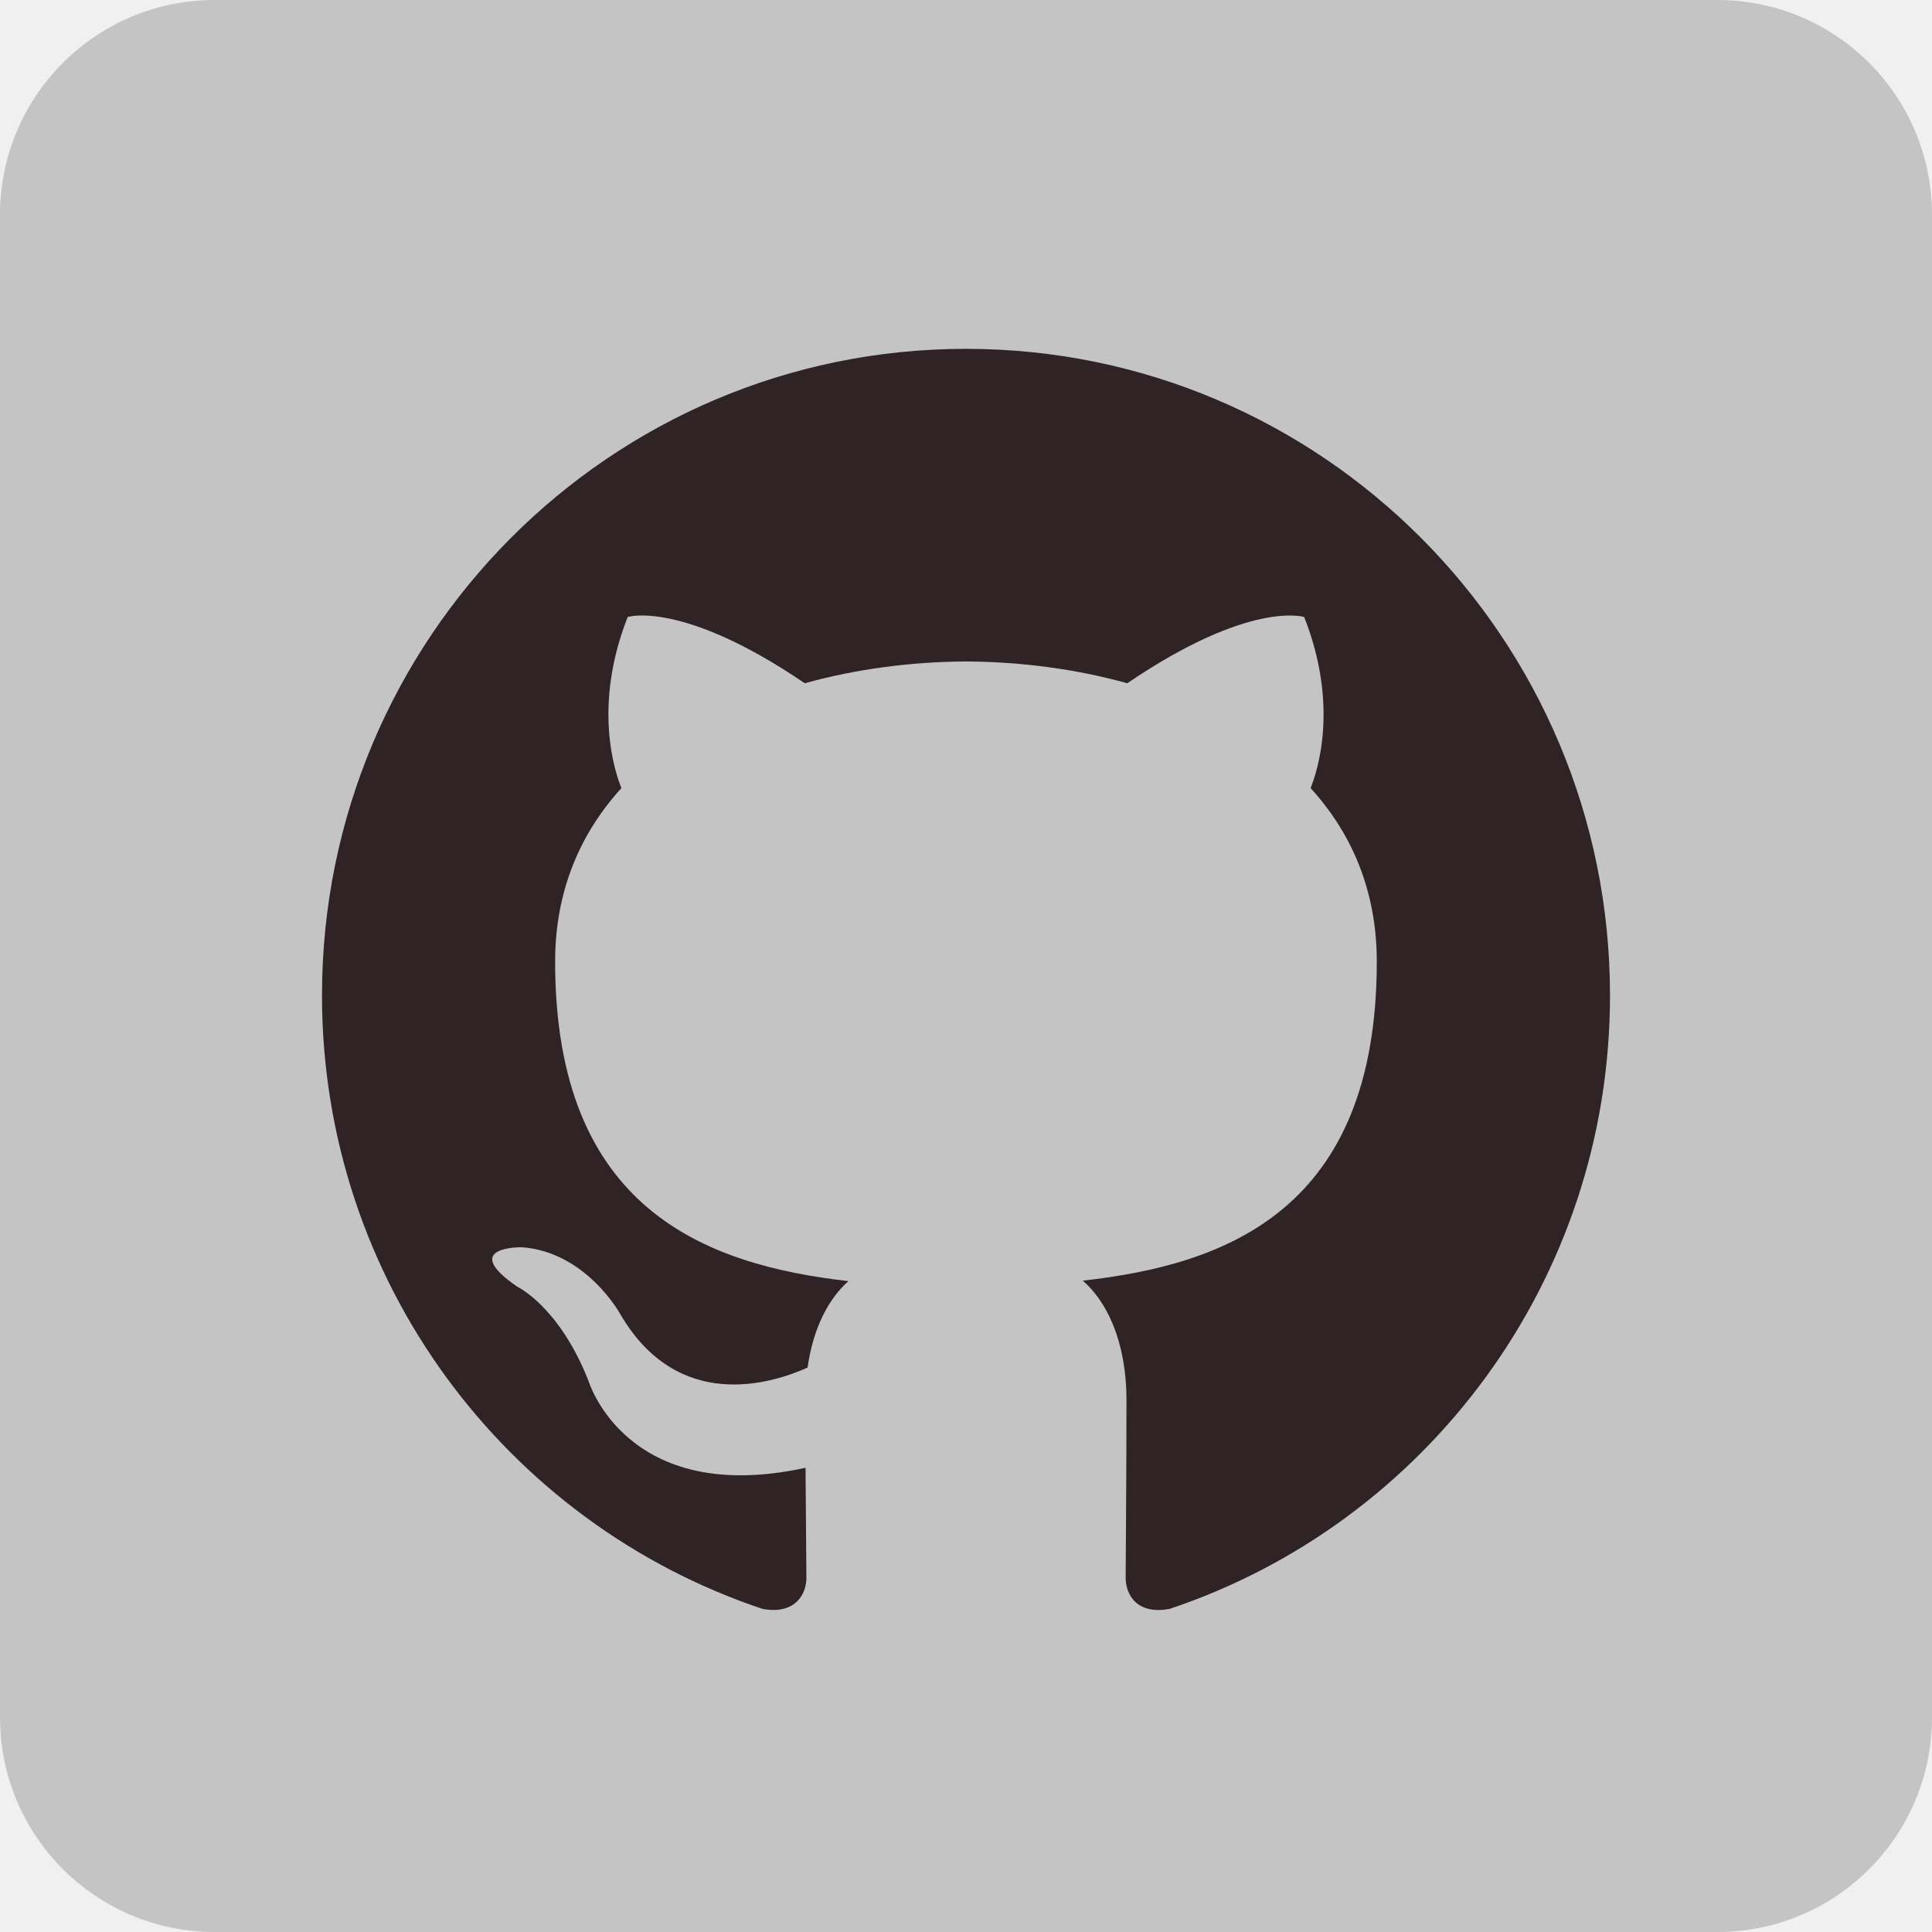
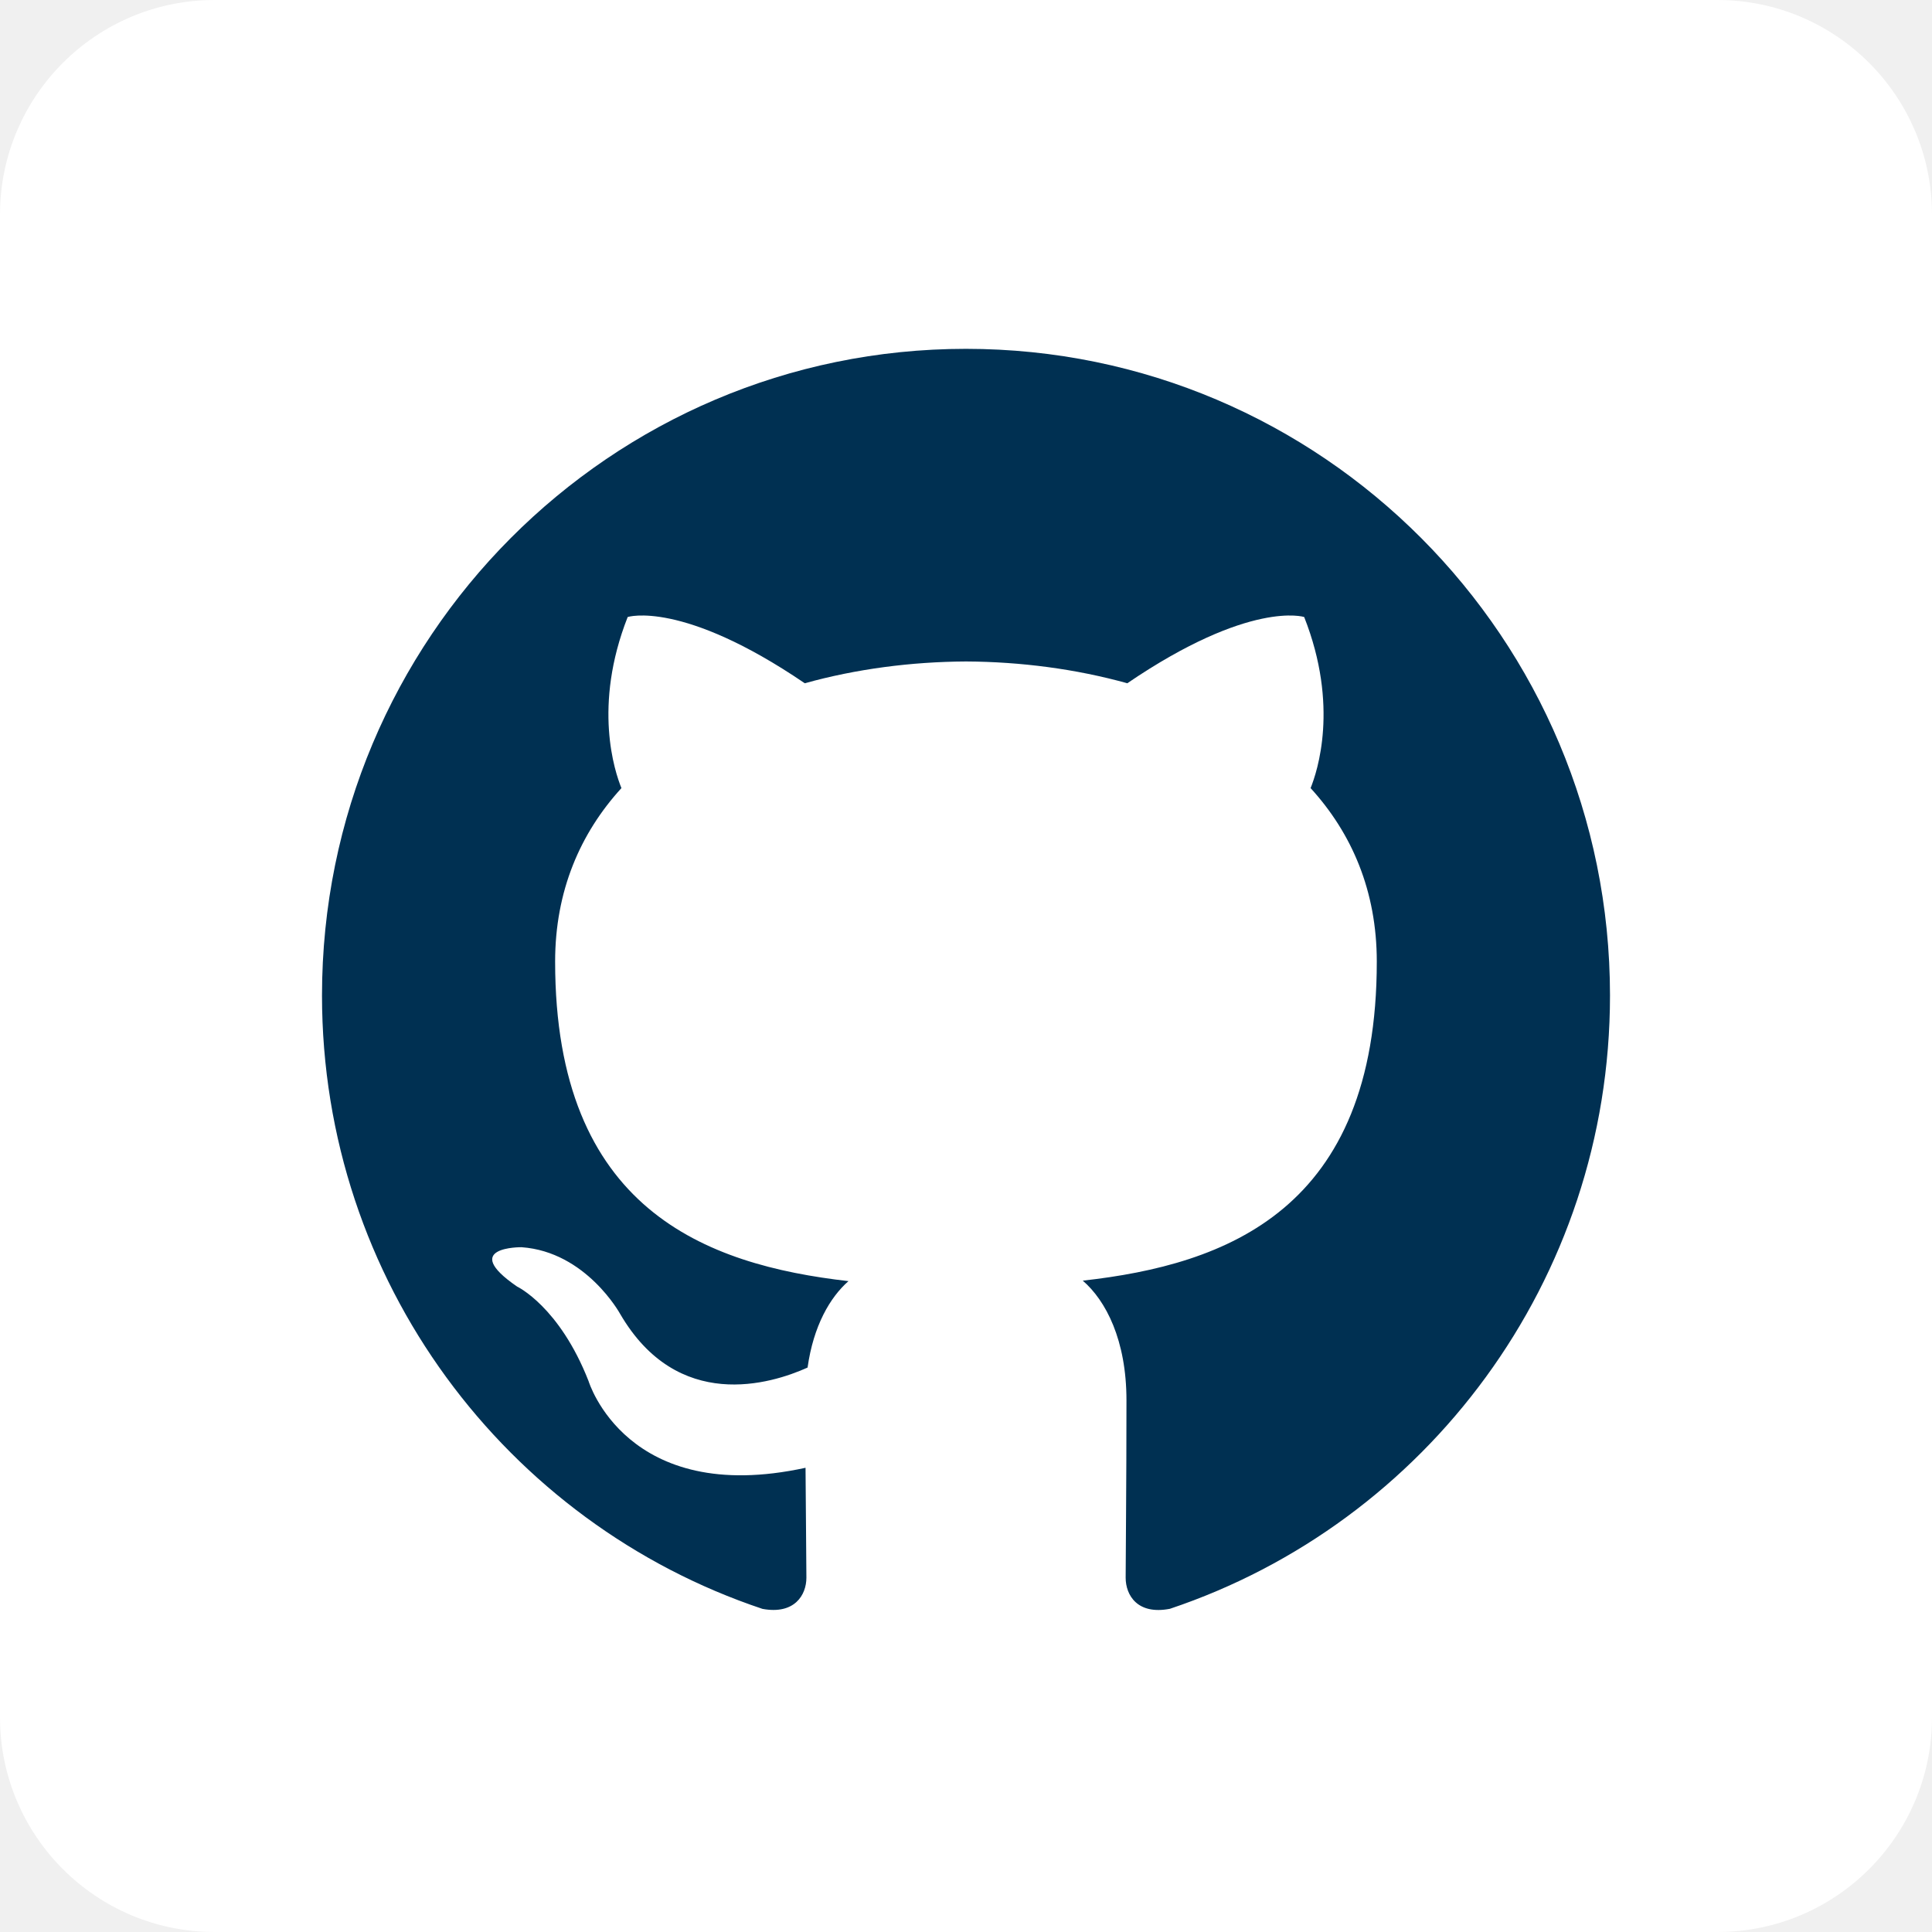
<svg xmlns="http://www.w3.org/2000/svg" width="72" height="72" viewBox="0 0 72 72" fill="none">
-   <path fill-rule="evenodd" clip-rule="evenodd" d="M8 72H64C68.418 72 72 68.418 72 64V8C72 3.582 68.418 0 64 0H8C3.582 0 0 3.582 0 8V64C0 68.418 3.582 72 8 72Z" fill="#C4C4C4" />
-   <path fill-rule="evenodd" clip-rule="evenodd" d="M35.998 13C22.746 13 12 23.787 12 37.097C12 47.741 18.876 56.772 28.415 59.958C29.614 60.18 30.052 59.436 30.052 58.797C30.052 58.225 30.032 56.71 30.02 54.7C23.343 56.156 21.934 51.469 21.934 51.469C20.844 48.686 19.27 47.946 19.27 47.946C17.091 46.45 19.436 46.48 19.436 46.48C21.843 46.65 23.11 48.964 23.11 48.964C25.253 52.645 28.728 51.582 30.096 50.965C30.314 49.408 30.934 48.346 31.62 47.744C26.291 47.135 20.688 45.069 20.688 35.836C20.688 33.205 21.622 31.055 23.159 29.37C22.911 28.76 22.087 26.311 23.392 22.994C23.392 22.994 25.409 22.346 29.992 25.463C31.908 24.929 33.96 24.662 36.002 24.651C38.04 24.662 40.093 24.929 42.011 25.463C46.592 22.346 48.603 22.994 48.603 22.994C49.913 26.311 49.089 28.76 48.842 29.37C50.38 31.055 51.309 33.205 51.309 35.836C51.309 45.092 45.697 47.129 40.352 47.726C41.212 48.47 41.98 49.939 41.98 52.188C41.98 55.409 41.95 58.007 41.95 58.797C41.95 59.442 42.383 60.192 43.6 59.955C53.13 56.763 60 47.738 60 37.097C60 23.787 49.254 13 35.998 13Z" fill="#2F2325" />
+   <path fill-rule="evenodd" clip-rule="evenodd" d="M8 72H64C68.418 72 72 68.418 72 64V8C72 3.582 68.418 0 64 0H8C3.582 0 0 3.582 0 8V64C0 68.418 3.582 72 8 72Z" fill="#FFF" />
+   <path fill-rule="evenodd" clip-rule="evenodd" d="M35.998 13C22.746 13 12 23.787 12 37.097C12 47.741 18.876 56.772 28.415 59.958C29.614 60.18 30.052 59.436 30.052 58.797C30.052 58.225 30.032 56.71 30.02 54.7C23.343 56.156 21.934 51.469 21.934 51.469C20.844 48.686 19.27 47.946 19.27 47.946C17.091 46.45 19.436 46.48 19.436 46.48C21.843 46.65 23.11 48.964 23.11 48.964C25.253 52.645 28.728 51.582 30.096 50.965C30.314 49.408 30.934 48.346 31.62 47.744C26.291 47.135 20.688 45.069 20.688 35.836C20.688 33.205 21.622 31.055 23.159 29.37C22.911 28.76 22.087 26.311 23.392 22.994C23.392 22.994 25.409 22.346 29.992 25.463C31.908 24.929 33.96 24.662 36.002 24.651C38.04 24.662 40.093 24.929 42.011 25.463C46.592 22.346 48.603 22.994 48.603 22.994C49.913 26.311 49.089 28.76 48.842 29.37C50.38 31.055 51.309 33.205 51.309 35.836C51.309 45.092 45.697 47.129 40.352 47.726C41.212 48.47 41.98 49.939 41.98 52.188C41.98 55.409 41.95 58.007 41.95 58.797C41.95 59.442 42.383 60.192 43.6 59.955C53.13 56.763 60 47.738 60 37.097C60 23.787 49.254 13 35.998 13Z" fill="#003052" />
</svg>
